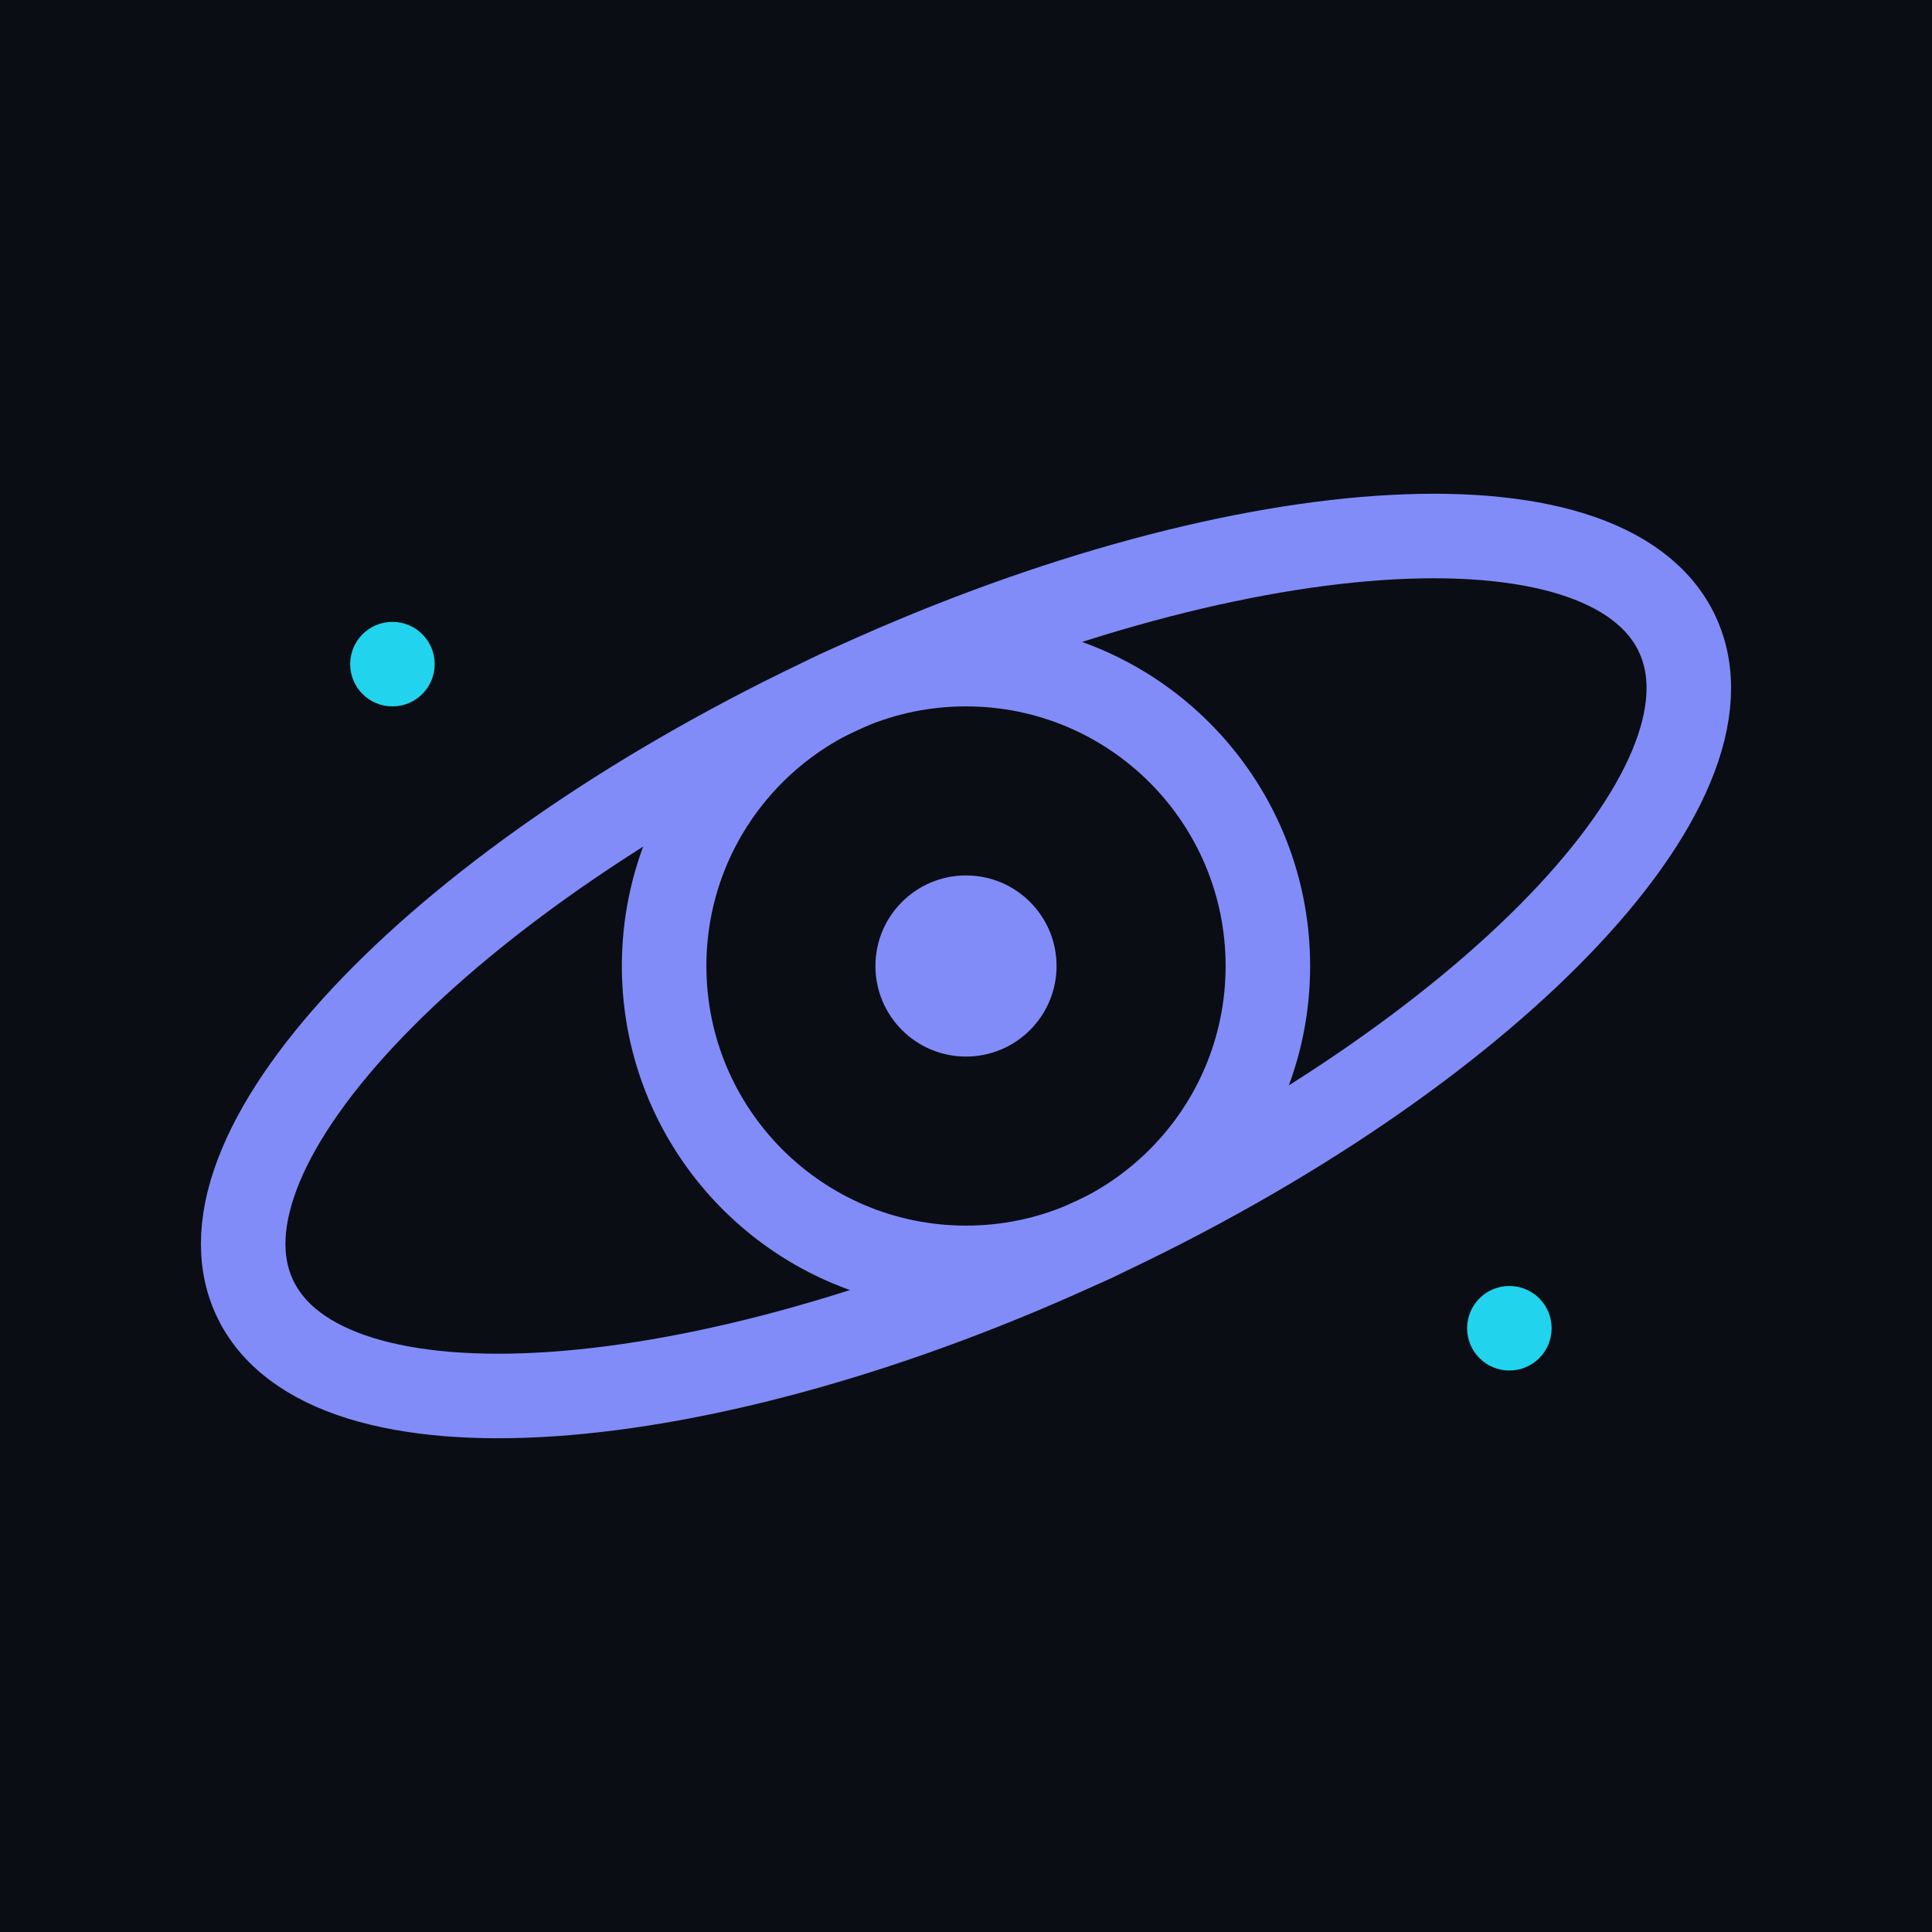
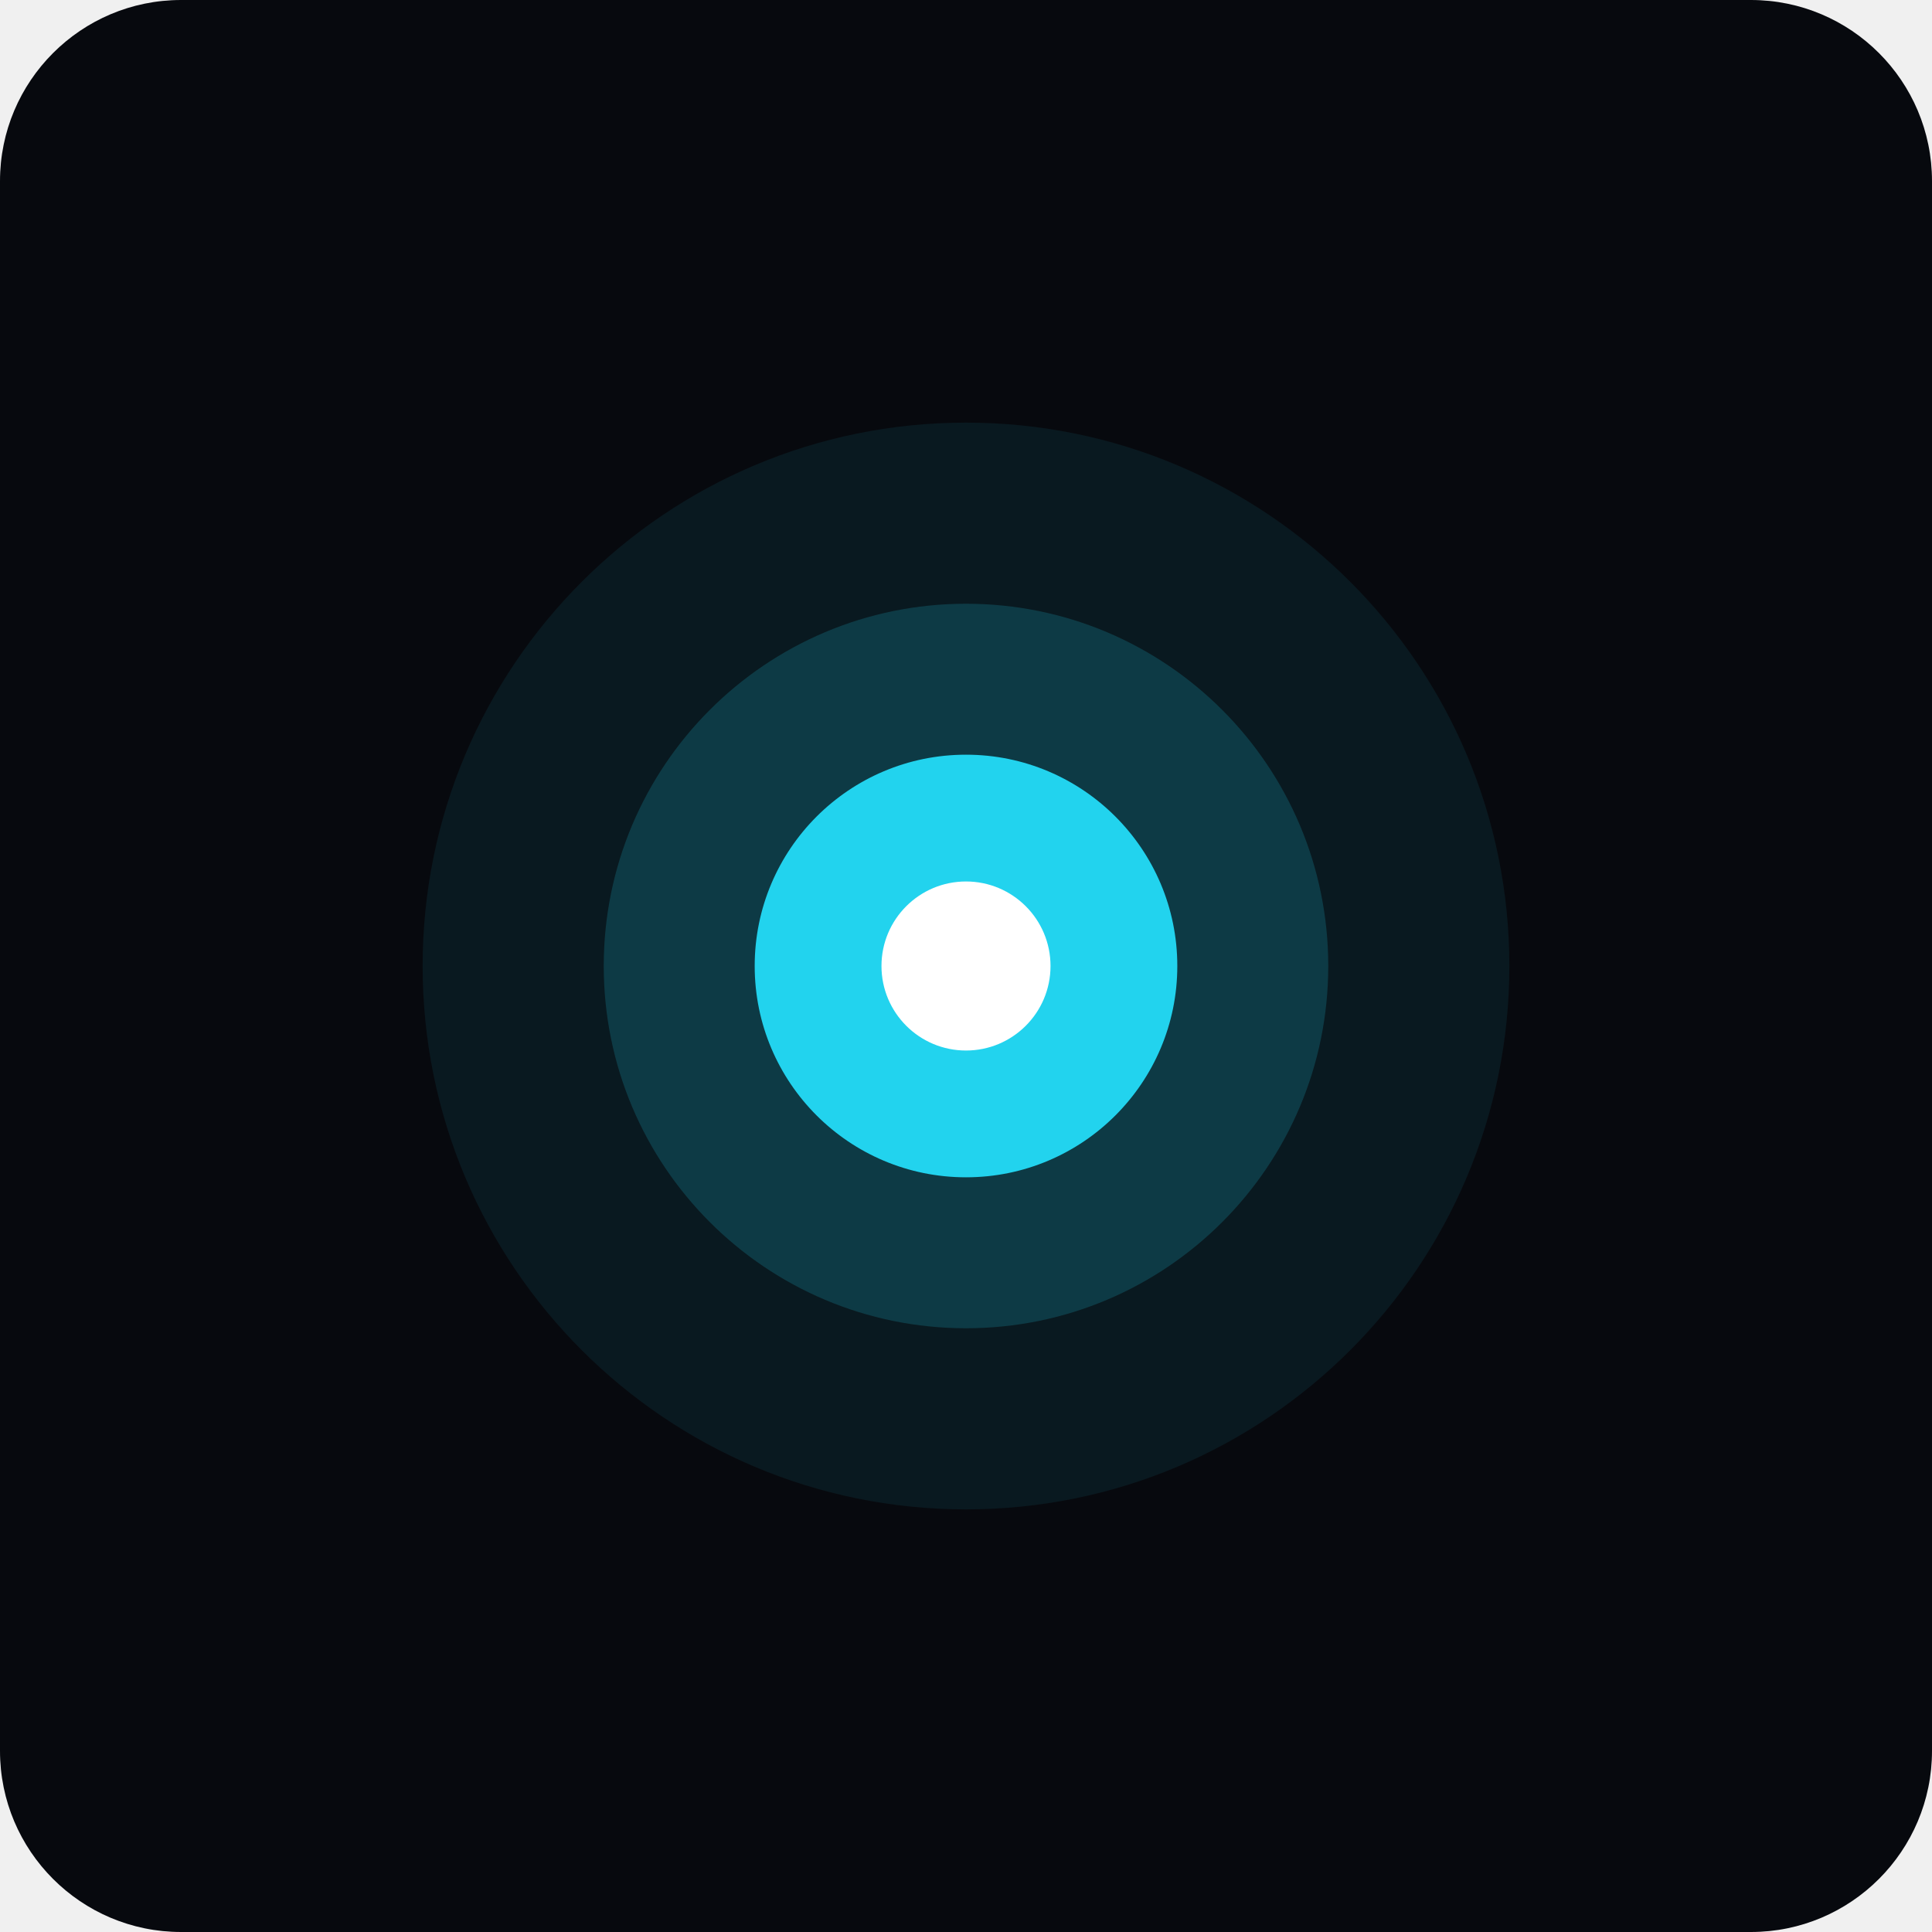
<svg xmlns="http://www.w3.org/2000/svg" viewBox="0 0 32 32">
-   <rect width="32" height="32" fill="#0A0E14" />
-   <g fill="none" stroke="#818CF8" stroke-width="1.4" stroke-linecap="round" stroke-linejoin="round">
-     <circle cx="16" cy="16" r="5" />
-     <ellipse cx="16" cy="16" rx="13" ry="5" transform="rotate(-25 16 16)" />
-   </g>
-   <circle cx="16" cy="16" r="1.5" fill="#818CF8" />
-   <circle cx="6.5" cy="11" r="0.7" fill="#22D3EE" />
-   <circle cx="25" cy="22" r="0.7" fill="#22D3EE" />
+   <rect width="32" height="32" rx="3" fill="#07090E" />
+   <circle cx="16" cy="16" r="9" fill="#22D3EE" opacity="0.08" />
+   <circle cx="16" cy="16" r="6" fill="#22D3EE" opacity="0.18" />
+   <circle cx="16" cy="16" r="3.5" fill="#22D3EE">
+     <animate attributeName="opacity" values="1;0.55;1" dur="2.4s" repeatCount="indefinite" />
+   </circle>
+   <circle cx="16" cy="16" r="1.4" fill="#fff" />
</svg>
